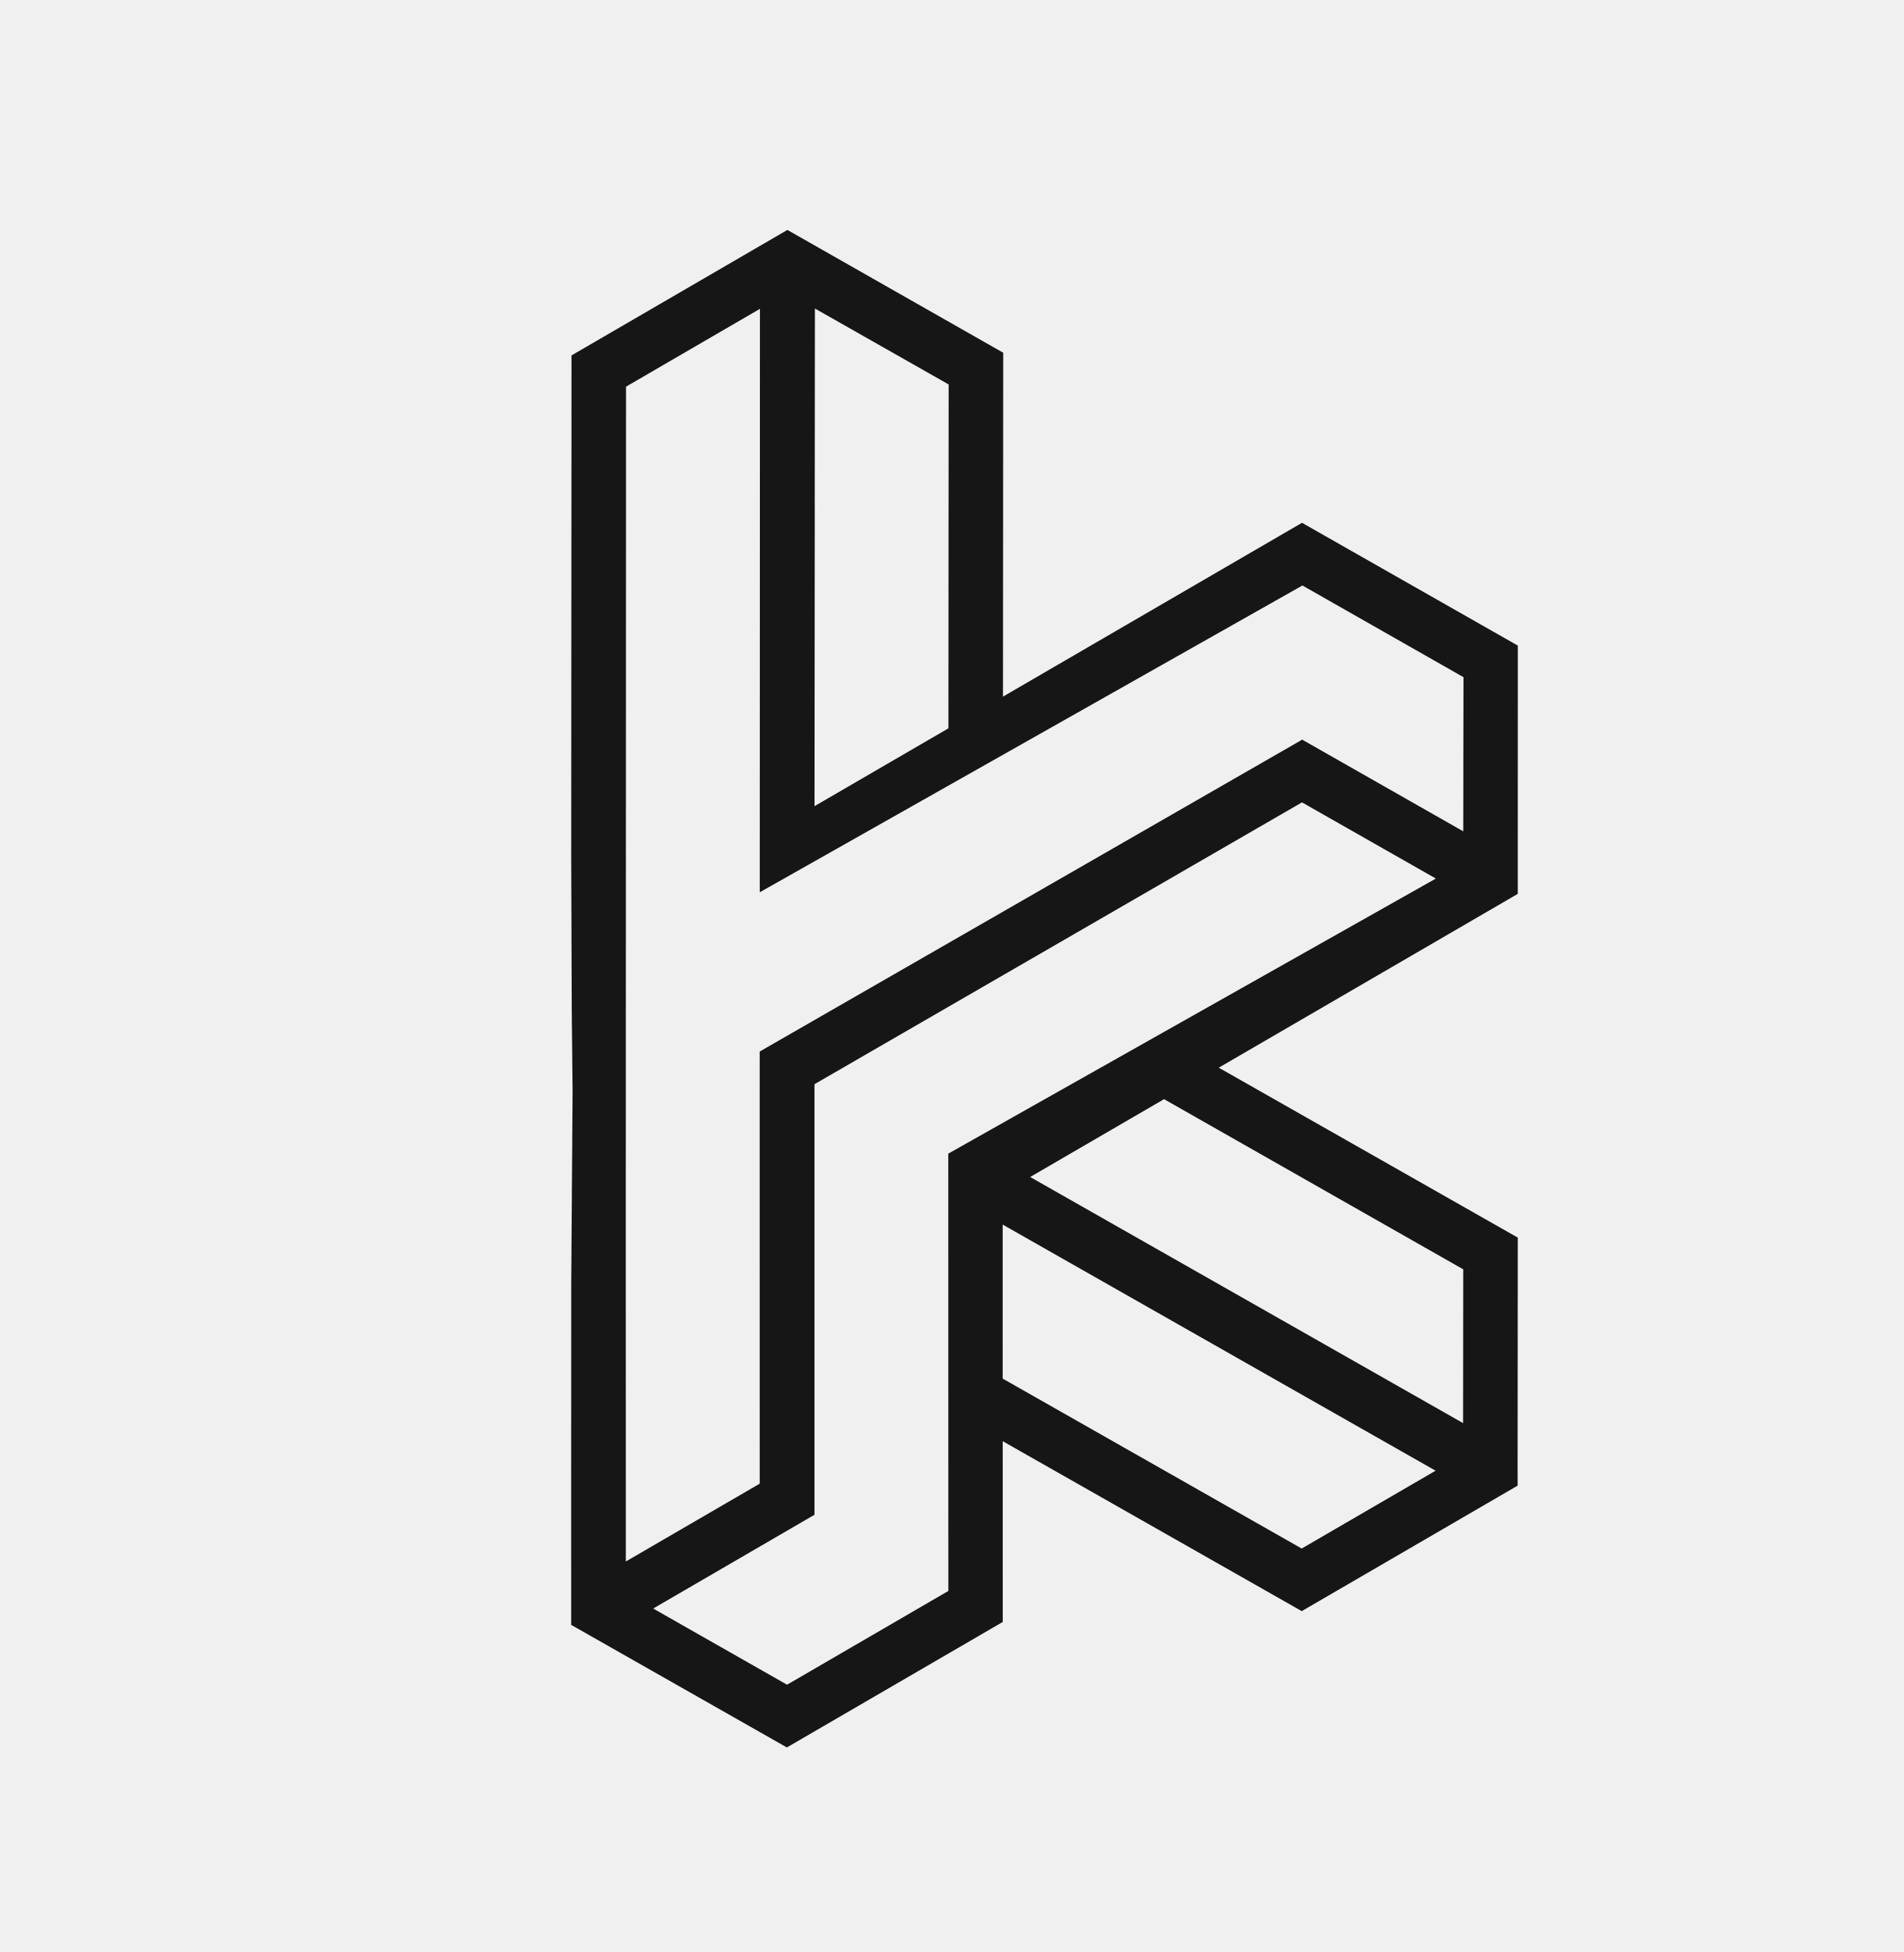
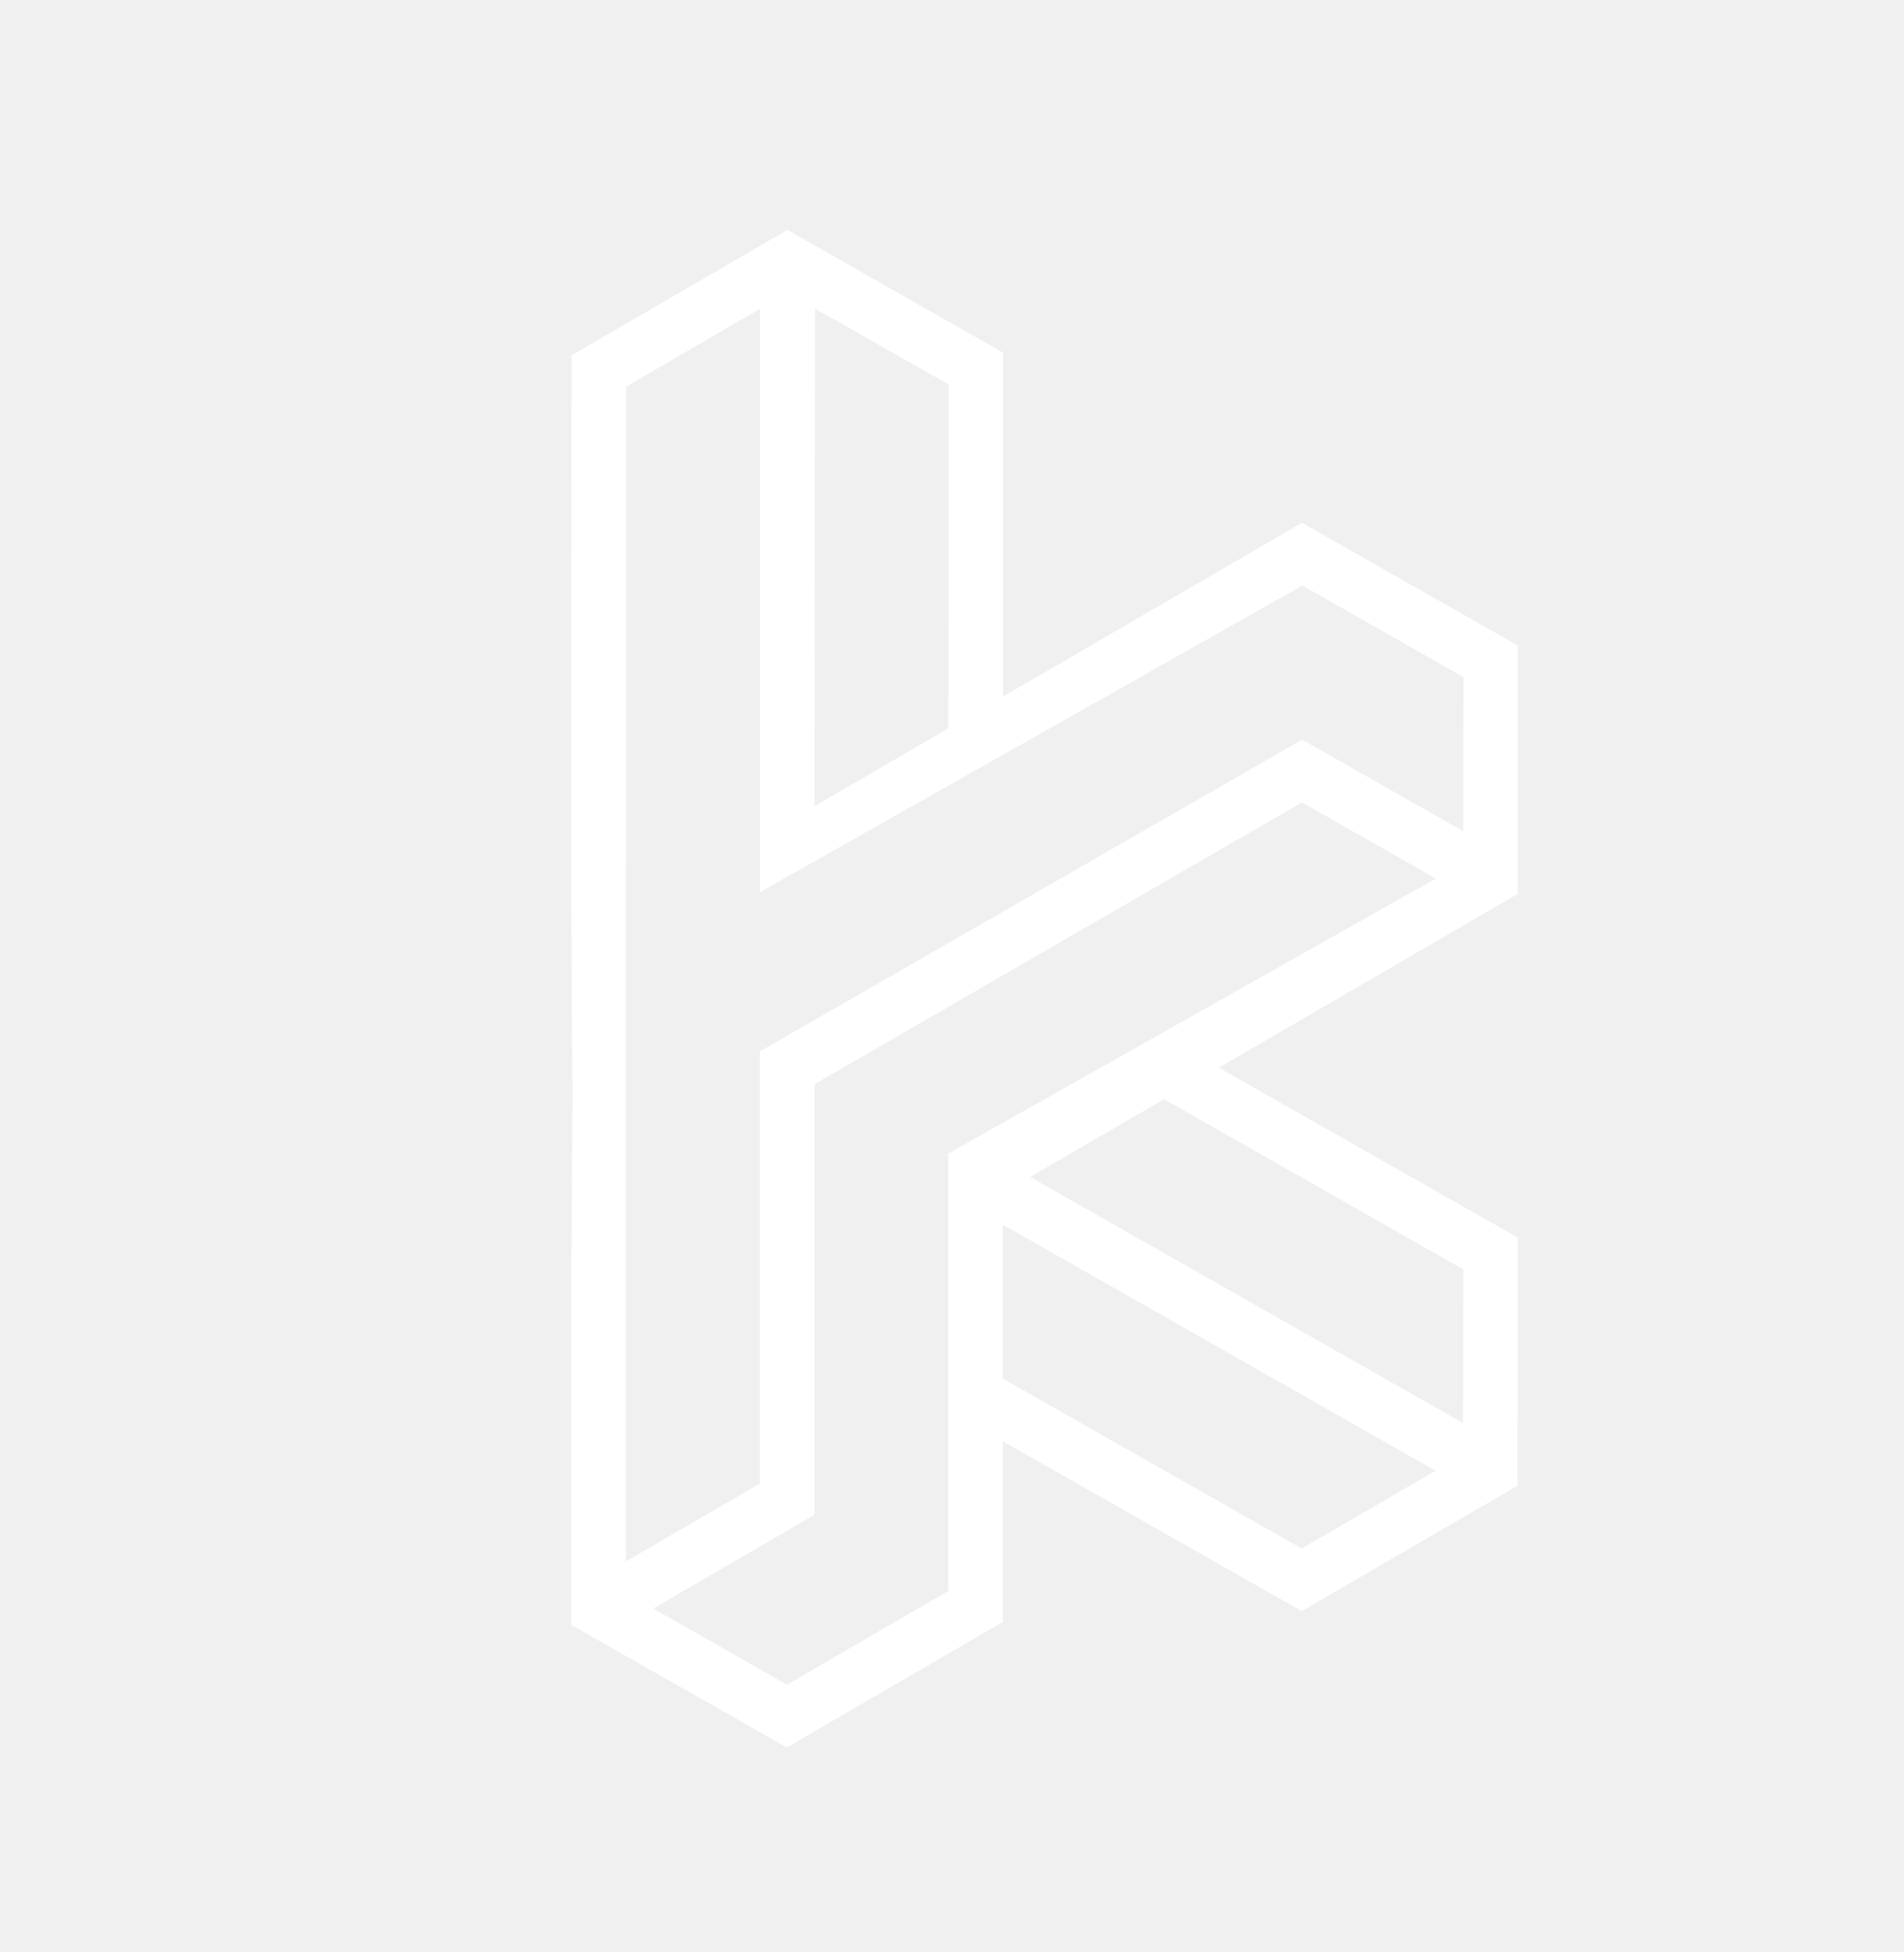
<svg xmlns="http://www.w3.org/2000/svg" width="466" height="478" viewBox="0 0 466 478" fill="none" style="filter: grayscale(100%);">
-   <path fill-rule="evenodd" clip-rule="evenodd" d="M371.599 158.093L318.76 128.024L245.553 170.586L245.61 86.377L192.771 56.308L139.922 87.034L139.866 171.243L139.846 210.584L139.98 247.487L140.185 267.113L139.846 315.203L139.835 353.63L139.84 397.896L192.646 427.908L245.495 397.181L245.489 352.915L318.698 394.528L319.223 394.222L371.547 363.801L371.591 303.063L298.382 261.451L371.589 218.888L371.599 158.093ZM232.252 94.143L232.195 178.352L199.413 197.412L199.507 75.546L232.252 94.143ZM153.268 94.685L186.051 75.625L185.992 273.671L153.21 292.731L153.268 94.685ZM139.835 353.63L139.852 300.497L139.847 338.212L139.835 353.63ZM153.21 292.731L185.992 273.671L185.999 363.315L153.217 382.375L153.21 292.731ZM232.182 389.588L192.691 412.548L159.913 393.892L199.404 370.932L199.404 265.495L232.169 282.495L232.182 389.588ZM318.686 379.202L245.477 337.589L245.481 299.874L351.468 360.142L318.686 379.202ZM358.233 310.83L358.195 348.487L252.208 288.219L284.99 269.159L358.233 310.83ZM232.169 282.495L199.404 265.495L318.757 196.482L351.535 215.137L232.169 282.495ZM318.802 181.122L318.277 181.428L185.997 257.495L186.009 218.495L318.865 143.373L358.3 165.825L358.237 203.575L318.802 181.122Z" fill="#151515" />
+   <path fill-rule="evenodd" clip-rule="evenodd" d="M371.599 158.093L318.76 128.024L245.553 170.586L245.61 86.377L192.771 56.308L139.922 87.034L139.866 171.243L139.846 210.584L139.98 247.487L140.185 267.113L139.846 315.203L139.835 353.63L139.84 397.896L192.646 427.908L245.495 397.181L245.489 352.915L318.698 394.528L319.223 394.222L371.547 363.801L371.591 303.063L298.382 261.451L371.589 218.888L371.599 158.093ZM232.252 94.143L232.195 178.352L199.413 197.412L199.507 75.546L232.252 94.143ZM153.268 94.685L186.051 75.625L185.992 273.671L153.21 292.731L153.268 94.685ZM139.835 353.63L139.852 300.497L139.847 338.212L139.835 353.63ZM153.21 292.731L185.992 273.671L185.999 363.315L153.217 382.375L153.21 292.731ZM232.182 389.588L192.691 412.548L159.913 393.892L199.404 370.932L199.404 265.495L232.169 282.495L232.182 389.588ZM318.686 379.202L245.477 337.589L245.481 299.874L351.468 360.142L318.686 379.202ZM358.233 310.83L358.195 348.487L252.208 288.219L284.99 269.159L358.233 310.83ZM232.169 282.495L199.404 265.495L318.757 196.482L351.535 215.137L232.169 282.495ZM318.802 181.122L318.277 181.428L185.997 257.495L186.009 218.495L318.865 143.373L358.3 165.825L358.237 203.575L318.802 181.122Z" fill="#FFFFFF" />
</svg>
